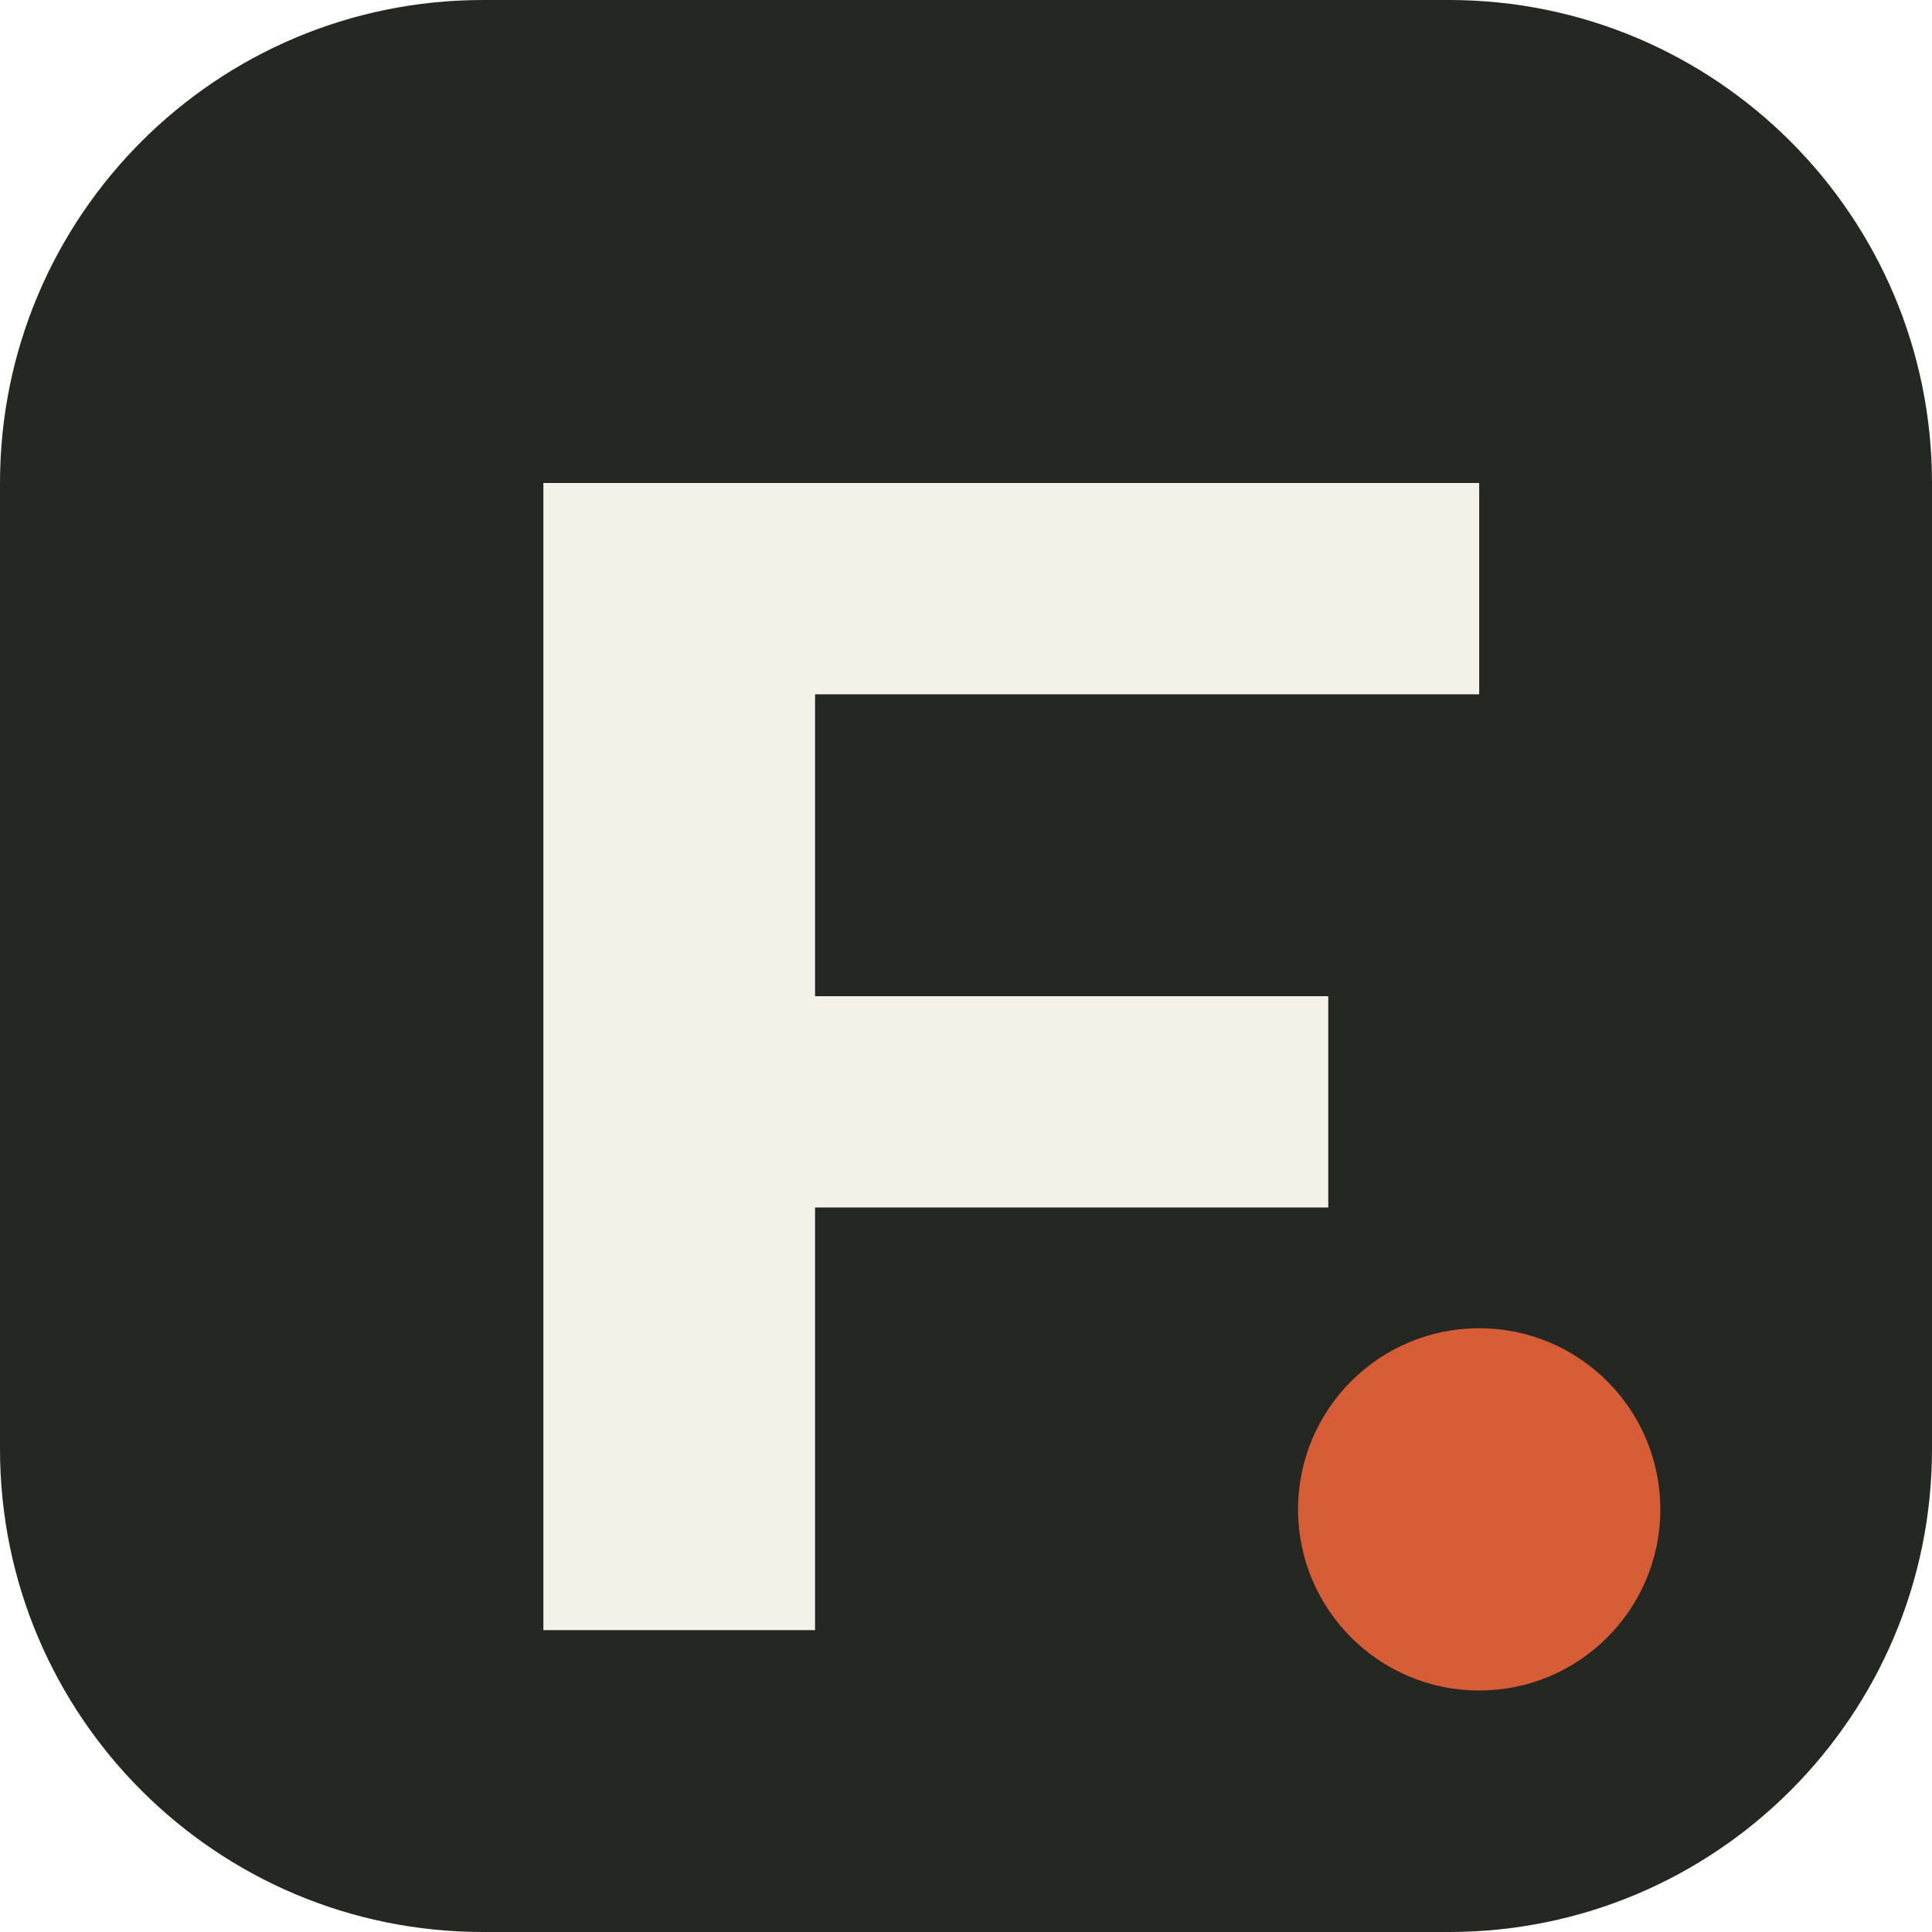
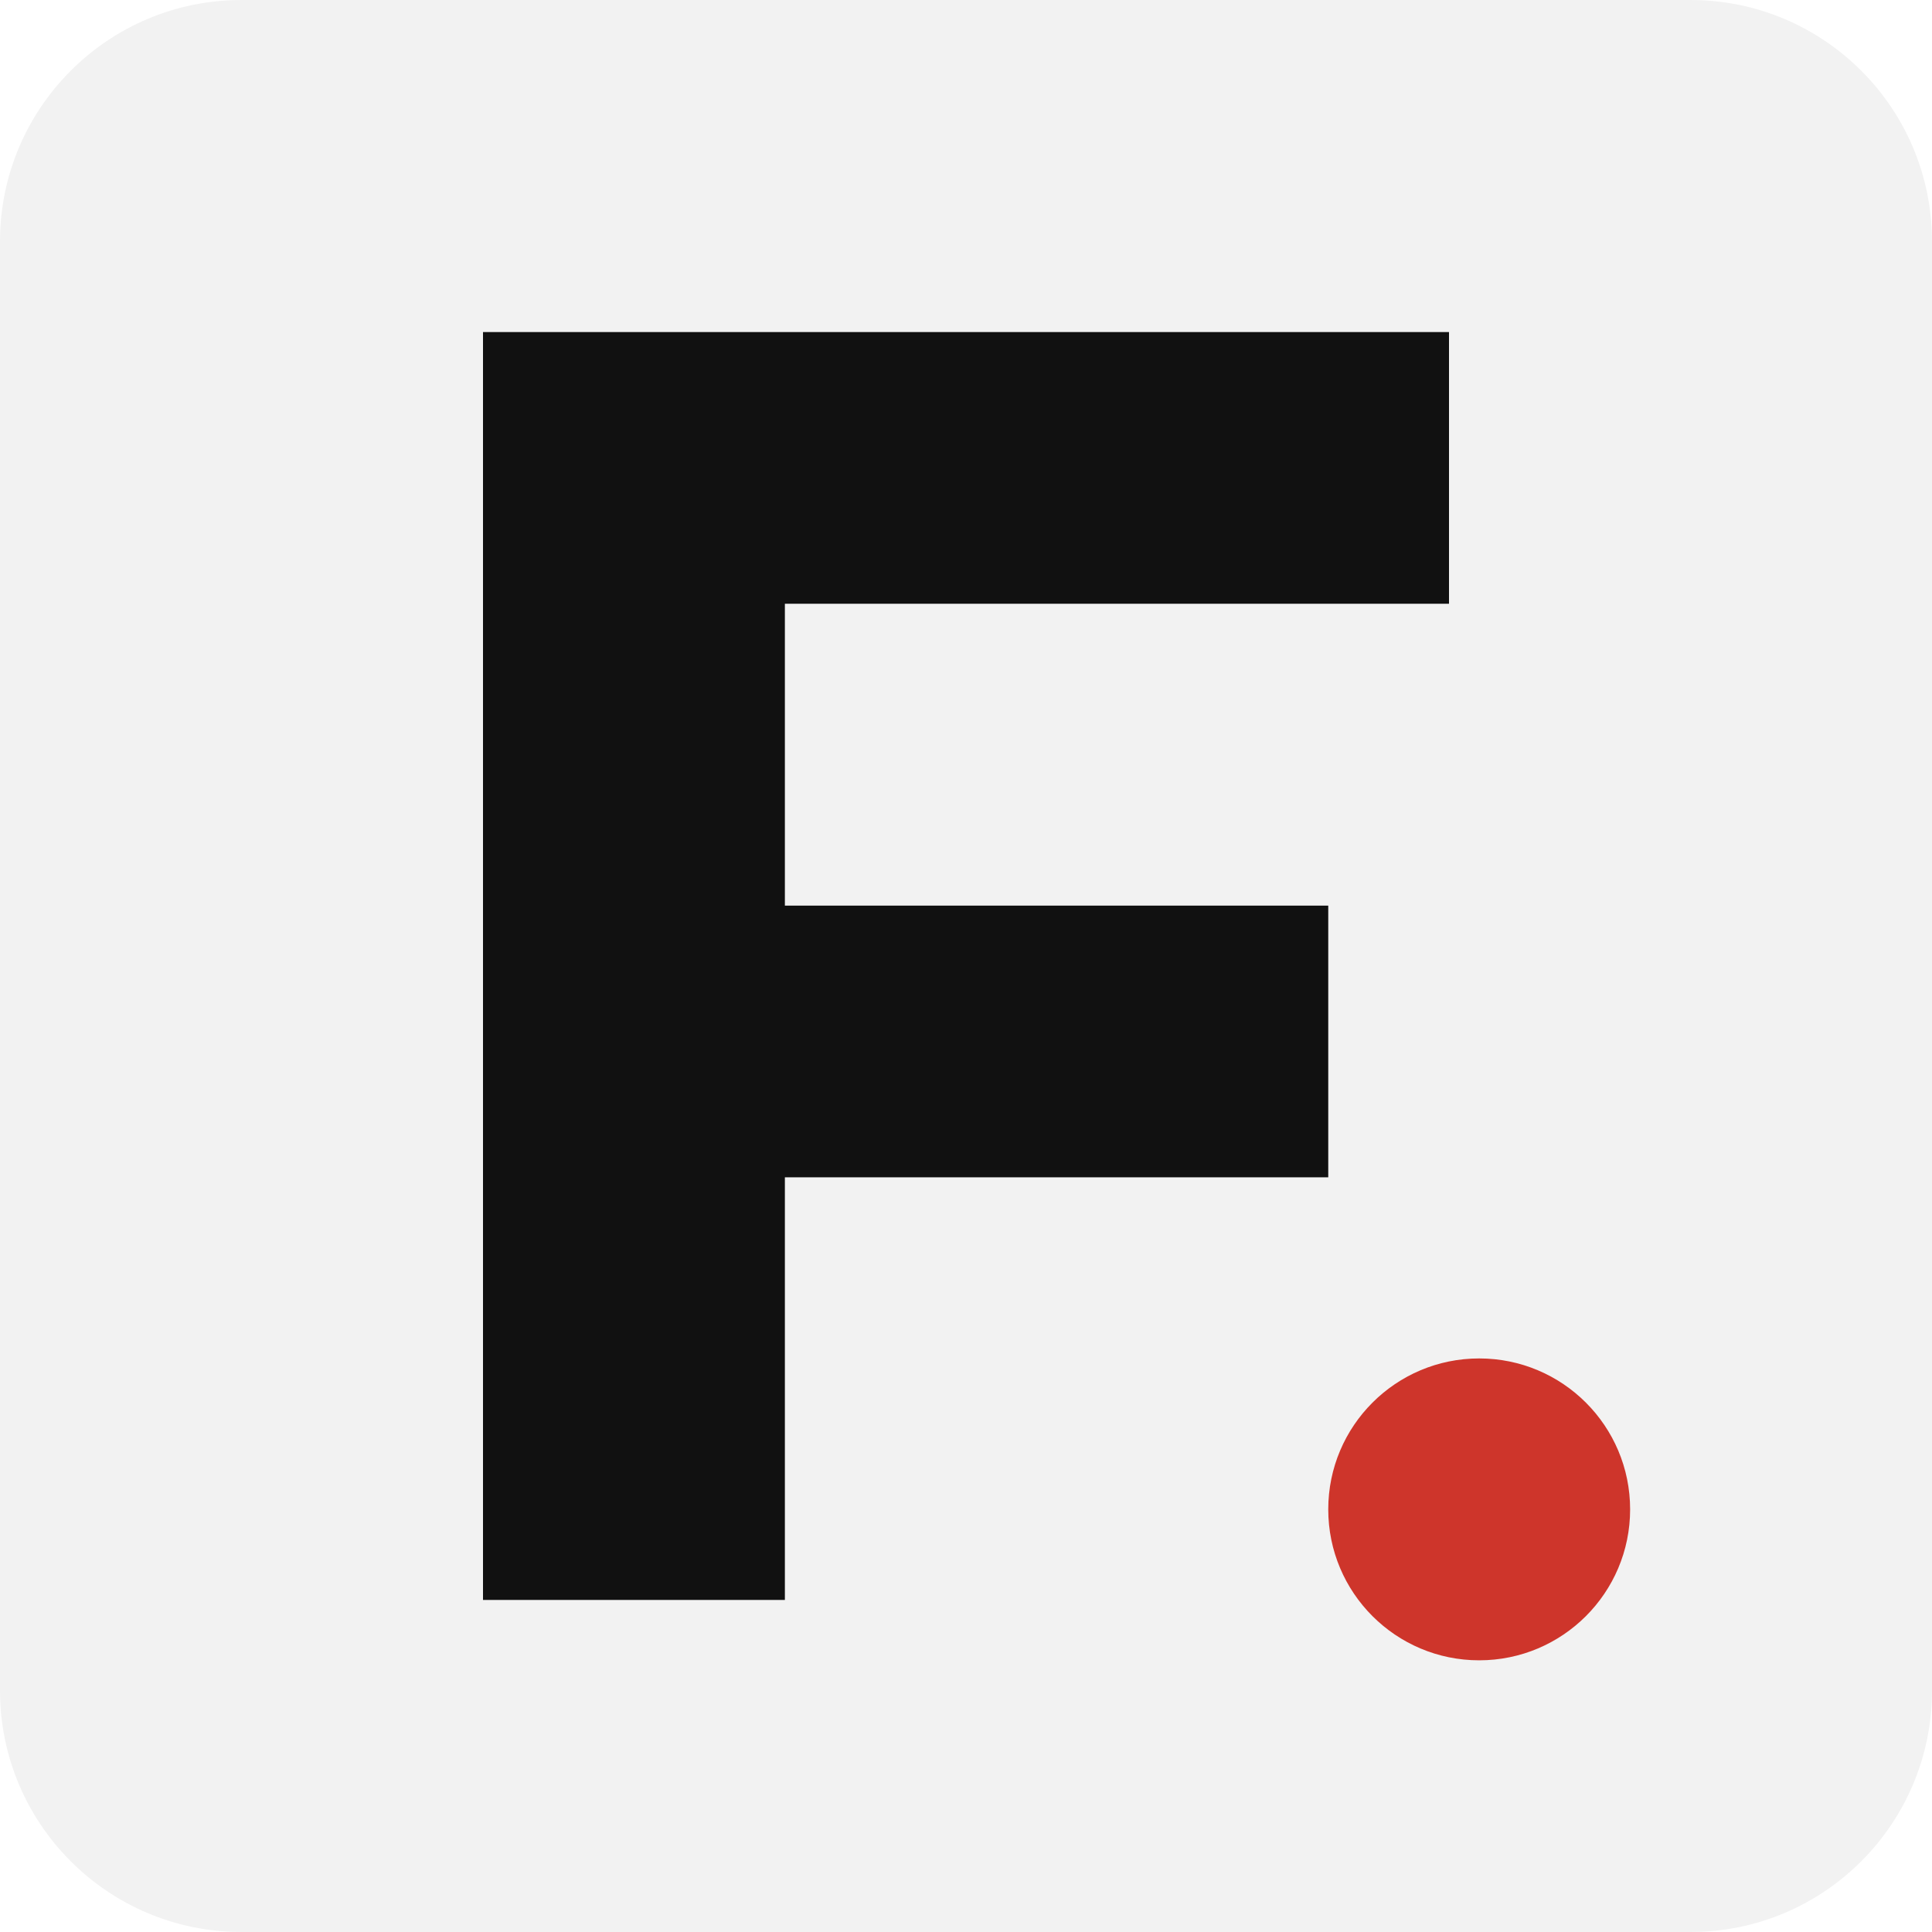
<svg xmlns="http://www.w3.org/2000/svg" viewBox="0 0 64 64">
-   <rect width="64" height="64" rx="16" fill="#242722" />
-   <path d="M18 16h31v7H27v10h17v7H27v14h-9z" fill="#f4f1e9" />
-   <circle cx="49" cy="50" r="6" fill="#d65d36" />
+   <rect width="64" height="64" rx="8" fill="#f2f2f2" />
+   <path d="M16 53V11h32v9H26v10h18v9H26v14Z" fill="#111111" />
+   <circle cx="49" cy="50" r="5" fill="#ce352b" />
</svg>
